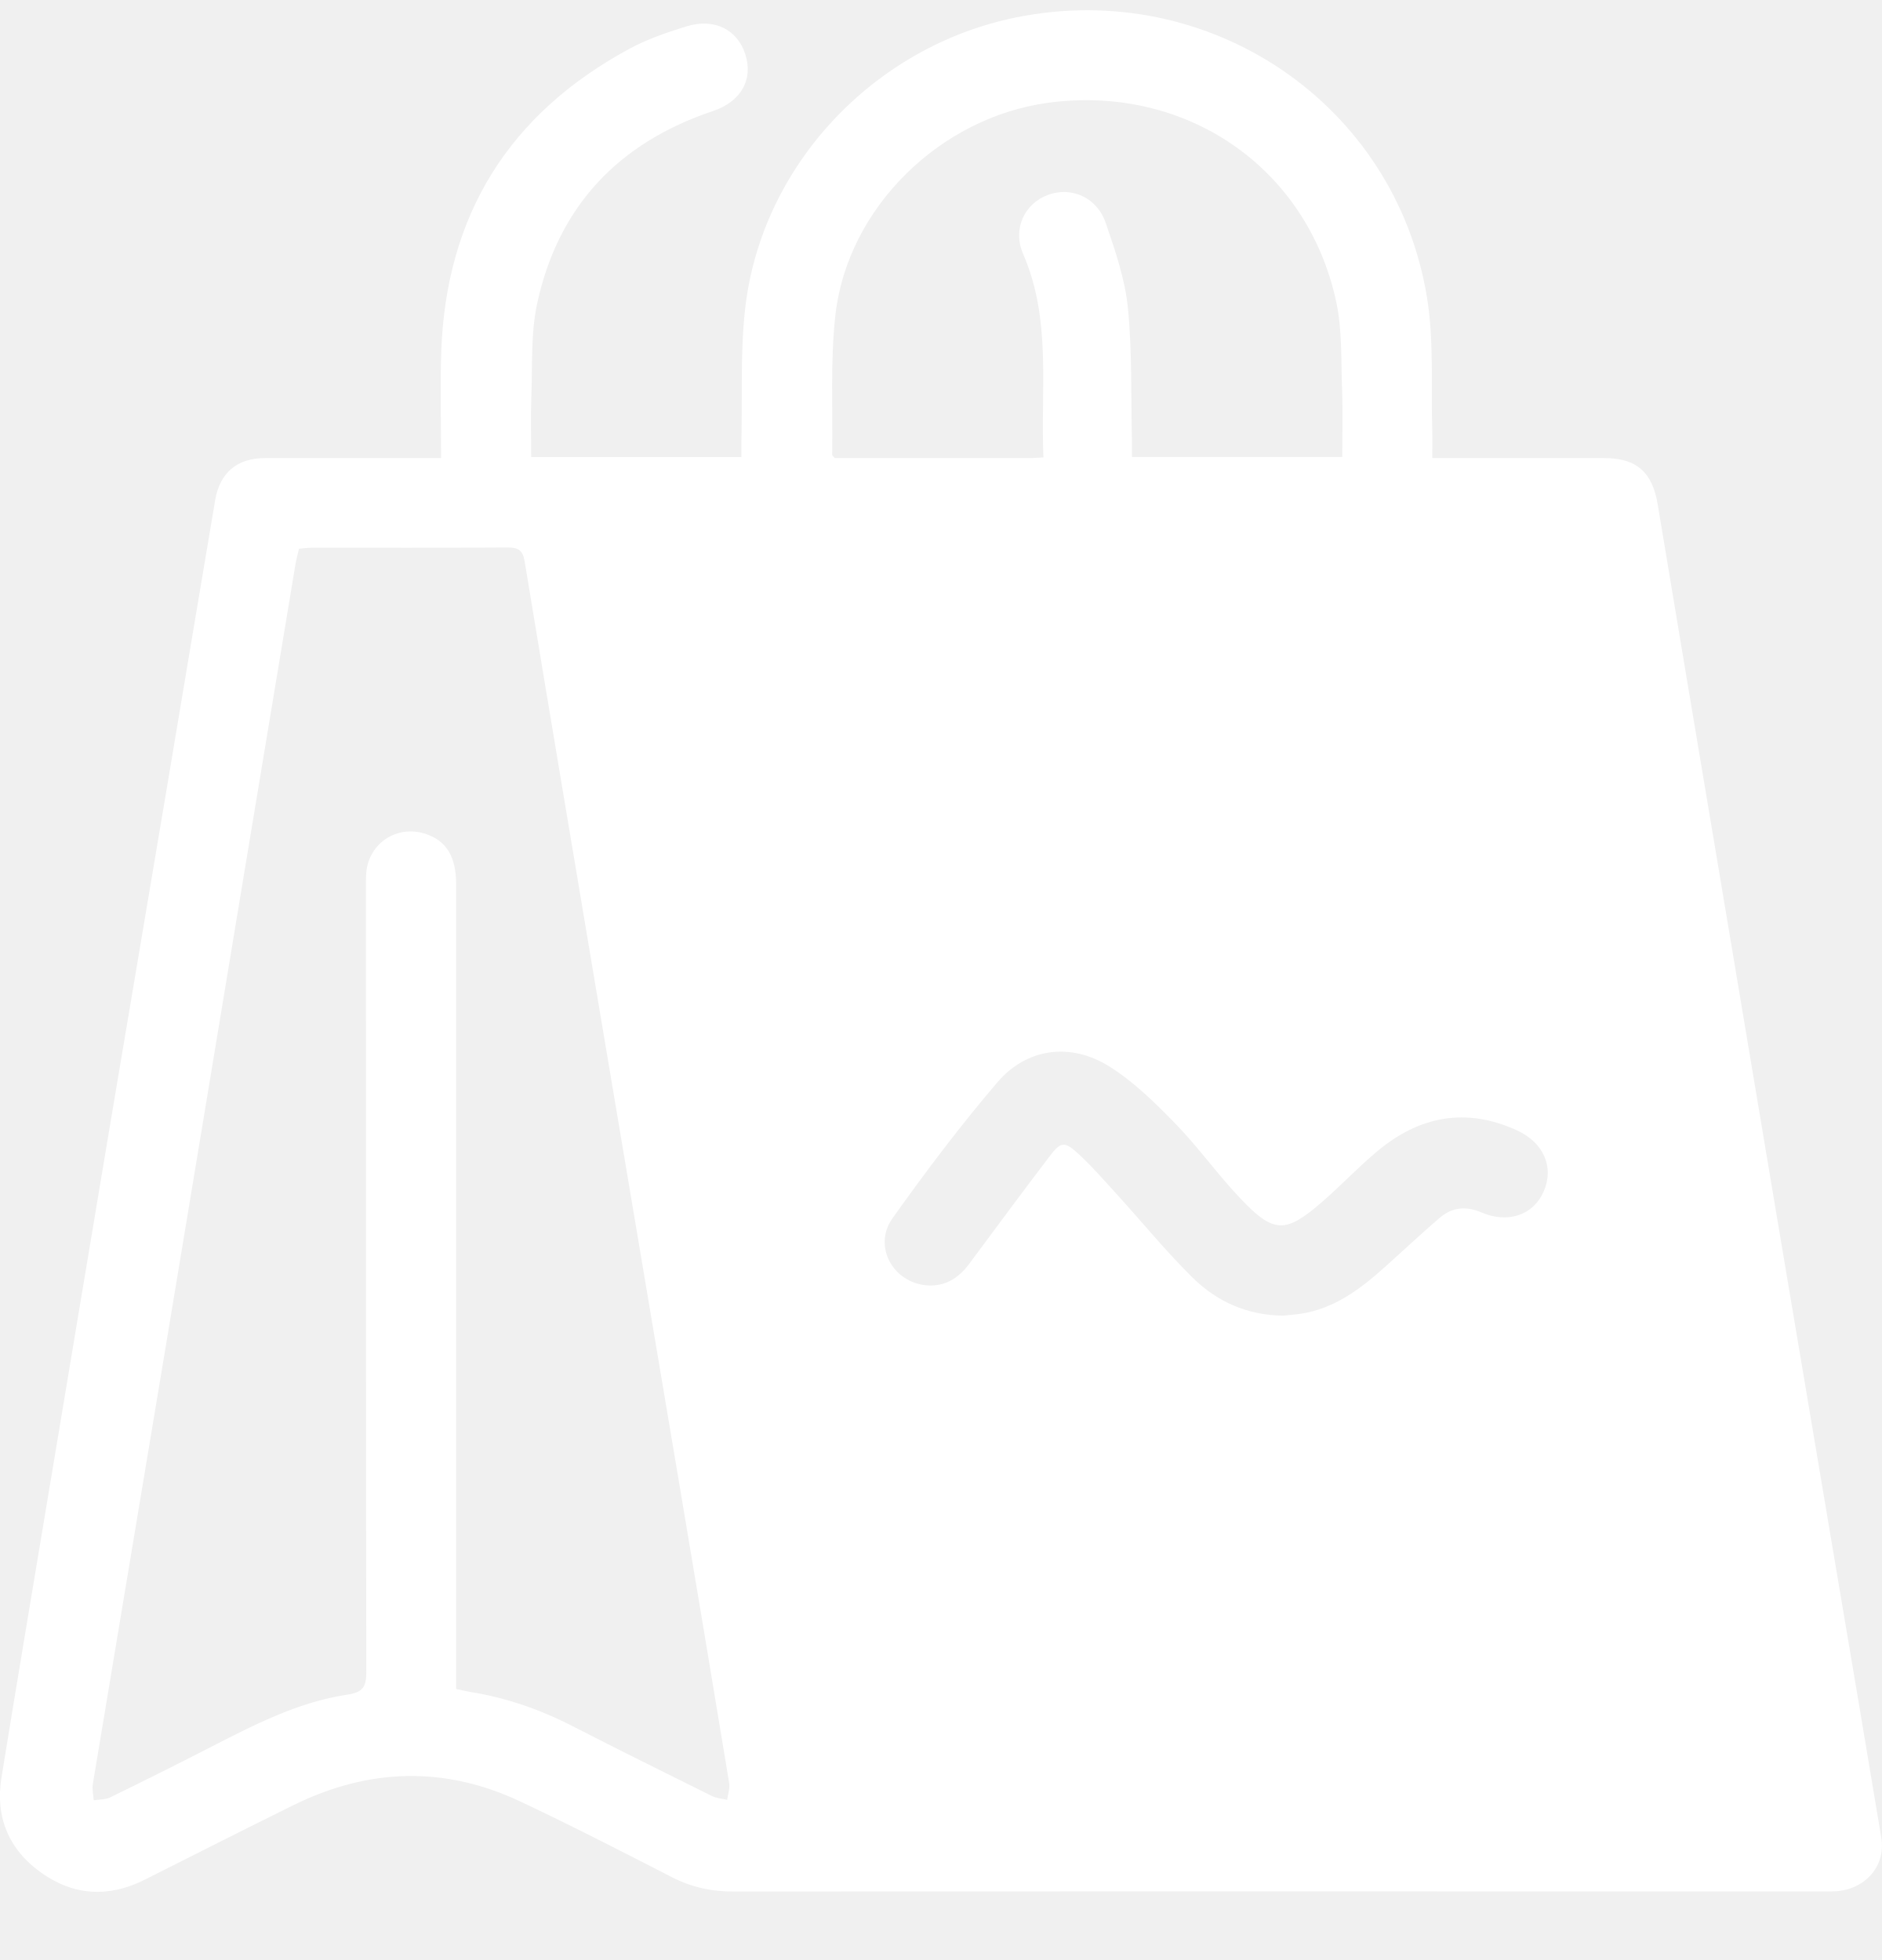
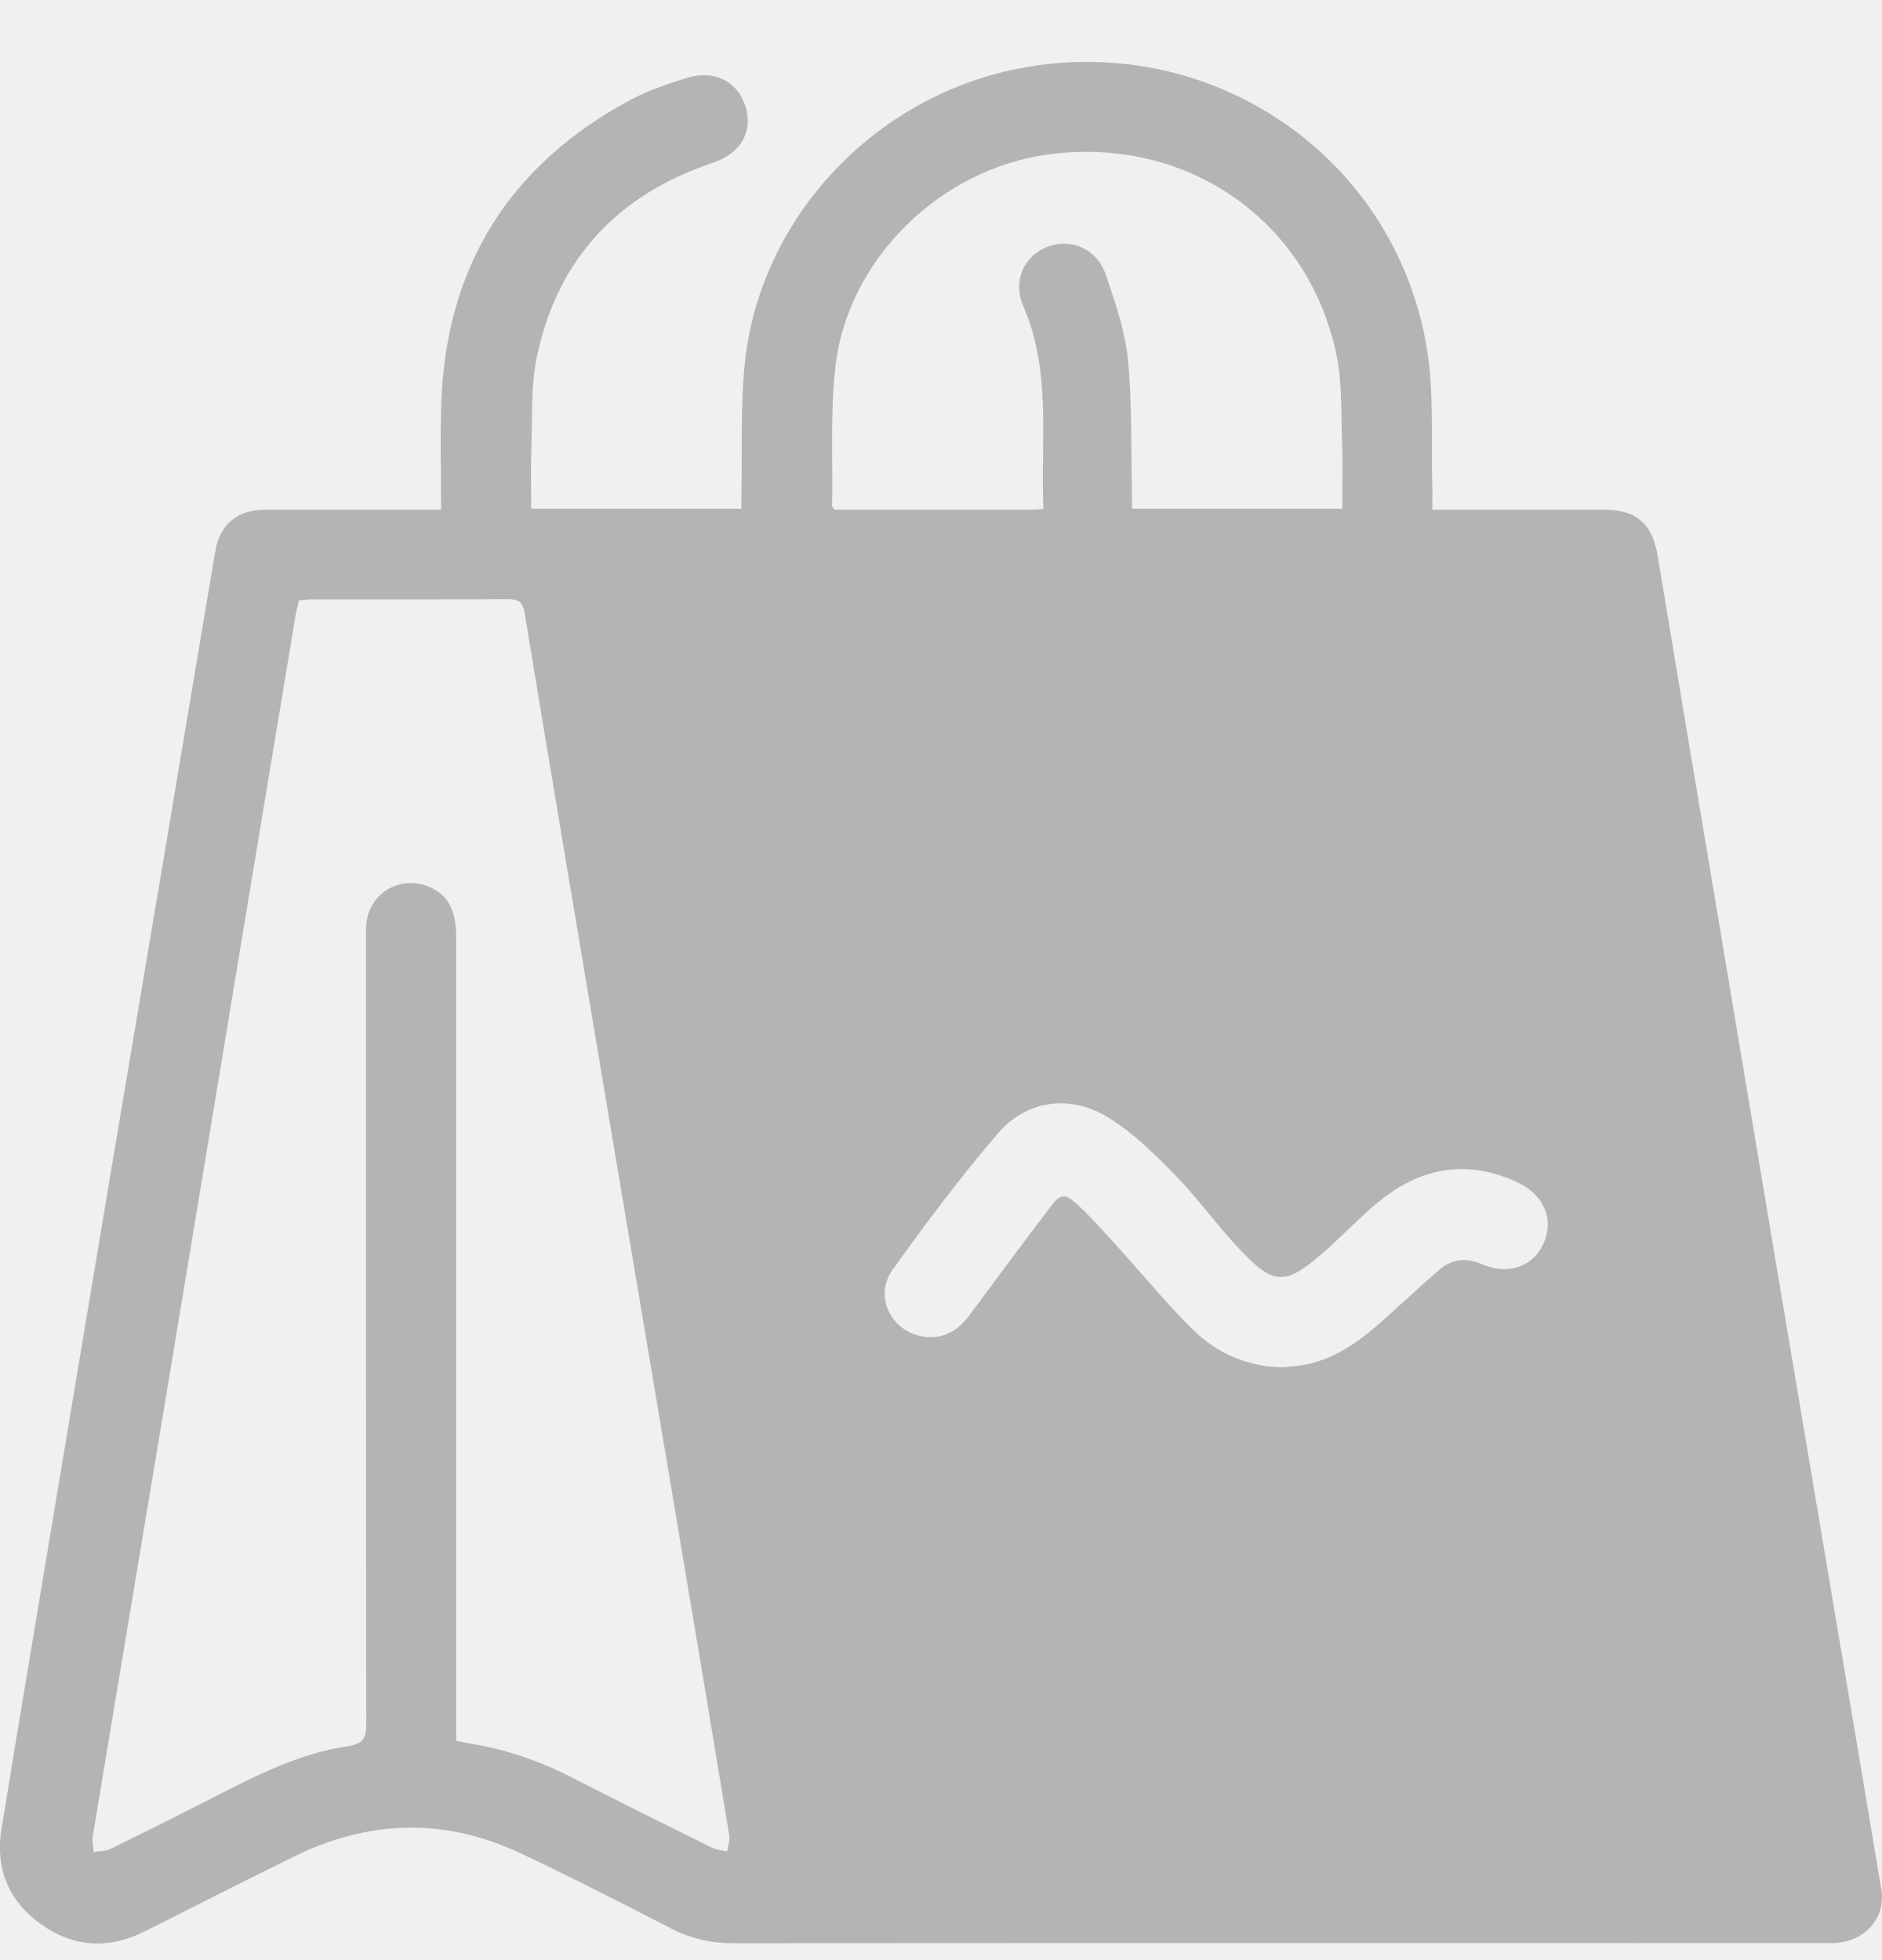
<svg xmlns="http://www.w3.org/2000/svg" width="24" height="25" viewBox="0 0 24 25" fill="none">
-   <g clip-path="url(#clip0_281_1220)">
-     <path d="M5.625 5.843C5.625 5.373 5.612 4.929 5.627 4.487C5.687 2.748 6.487 1.455 8.025 0.623C8.252 0.5 8.504 0.414 8.752 0.337C9.108 0.226 9.405 0.377 9.505 0.694C9.607 1.014 9.451 1.296 9.093 1.416C7.887 1.82 7.12 2.631 6.851 3.867C6.767 4.252 6.791 4.661 6.776 5.06C6.766 5.312 6.774 5.565 6.774 5.83C7.668 5.83 8.546 5.83 9.455 5.83C9.455 5.759 9.454 5.686 9.455 5.613C9.467 5.061 9.441 4.506 9.5 3.959C9.697 2.126 11.132 0.593 12.958 0.222C15.422 -0.277 17.79 1.319 18.197 3.79C18.289 4.349 18.247 4.929 18.265 5.499C18.268 5.605 18.265 5.712 18.265 5.842C18.351 5.842 18.419 5.842 18.487 5.842C19.145 5.842 19.802 5.841 20.459 5.843C20.874 5.843 21.073 6.027 21.14 6.435C21.383 7.905 21.631 9.375 21.877 10.846C22.143 12.435 22.409 14.024 22.675 15.613C22.921 17.077 23.168 18.541 23.414 20.005C23.607 21.15 23.801 22.294 23.991 23.44C24.053 23.816 23.767 24.124 23.359 24.125C21.68 24.126 20.001 24.125 18.322 24.125C15.335 24.125 12.347 24.124 9.36 24.127C9.078 24.128 8.821 24.073 8.569 23.944C7.929 23.615 7.288 23.286 6.637 22.979C5.669 22.522 4.699 22.553 3.742 23.025C3.108 23.338 2.477 23.658 1.845 23.976C1.387 24.207 0.939 24.181 0.525 23.886C0.111 23.591 -0.063 23.176 0.019 22.672C0.198 21.564 0.385 20.457 0.569 19.349C0.851 17.659 1.132 15.97 1.415 14.281C1.662 12.81 1.911 11.341 2.158 9.87C2.353 8.707 2.547 7.543 2.744 6.379C2.803 6.03 3.023 5.844 3.376 5.843C4.046 5.841 4.716 5.842 5.387 5.842C5.457 5.843 5.527 5.843 5.625 5.843ZM5.817 21.543C5.886 21.558 5.935 21.571 5.985 21.579C6.449 21.652 6.885 21.803 7.303 22.018C7.892 22.321 8.486 22.614 9.08 22.909C9.138 22.937 9.208 22.942 9.273 22.957C9.282 22.886 9.31 22.812 9.299 22.744C9.093 21.492 8.883 20.241 8.673 18.989C8.346 17.043 8.018 15.098 7.691 13.152C7.356 11.156 7.02 9.16 6.691 7.163C6.667 7.017 6.61 6.982 6.47 6.983C5.64 6.989 4.811 6.985 3.981 6.986C3.925 6.986 3.871 6.994 3.813 6.999C3.796 7.073 3.778 7.134 3.768 7.196C3.543 8.547 3.319 9.899 3.095 11.251C2.768 13.223 2.443 15.195 2.115 17.166C1.805 19.031 1.492 20.896 1.183 22.761C1.173 22.826 1.191 22.895 1.195 22.963C1.267 22.951 1.345 22.956 1.407 22.925C1.825 22.721 2.241 22.513 2.655 22.301C3.223 22.01 3.79 21.711 4.431 21.615C4.629 21.586 4.671 21.513 4.671 21.328C4.666 18.008 4.667 14.688 4.667 11.368C4.667 11.292 4.665 11.216 4.67 11.14C4.697 10.759 5.059 10.517 5.424 10.635C5.692 10.723 5.817 10.925 5.817 11.28C5.817 14.619 5.817 17.958 5.817 21.297C5.817 21.373 5.817 21.449 5.817 21.543ZM13.306 5.834C13.269 4.951 13.411 4.076 13.048 3.241C12.909 2.923 13.063 2.599 13.361 2.487C13.659 2.375 13.988 2.515 14.1 2.842C14.221 3.195 14.346 3.557 14.383 3.923C14.439 4.483 14.421 5.05 14.435 5.615C14.436 5.687 14.435 5.76 14.435 5.829C15.345 5.829 16.223 5.829 17.117 5.829C17.117 5.537 17.125 5.259 17.115 4.981C17.1 4.601 17.119 4.212 17.039 3.845C16.668 2.13 15.118 1.074 13.365 1.311C11.99 1.498 10.811 2.646 10.654 4.013C10.587 4.602 10.622 5.203 10.612 5.799C10.612 5.809 10.626 5.819 10.643 5.842C11.469 5.842 12.304 5.842 13.14 5.842C13.183 5.843 13.227 5.838 13.306 5.834ZM16.367 16.781C16.436 16.773 16.506 16.769 16.575 16.759C17.014 16.696 17.347 16.442 17.663 16.159C17.895 15.951 18.122 15.737 18.359 15.534C18.517 15.399 18.691 15.379 18.893 15.465C19.236 15.611 19.555 15.495 19.685 15.199C19.821 14.89 19.689 14.577 19.347 14.419C18.697 14.12 18.102 14.235 17.566 14.682C17.322 14.886 17.103 15.119 16.863 15.328C16.391 15.738 16.243 15.737 15.811 15.279C15.523 14.975 15.278 14.629 14.986 14.329C14.726 14.063 14.454 13.793 14.14 13.599C13.645 13.292 13.09 13.371 12.719 13.805C12.245 14.36 11.804 14.945 11.381 15.54C11.129 15.895 11.387 16.361 11.821 16.395C12.052 16.412 12.223 16.303 12.358 16.123C12.695 15.668 13.032 15.213 13.374 14.763C13.531 14.556 13.571 14.549 13.765 14.729C13.941 14.893 14.099 15.077 14.262 15.255C14.578 15.603 14.876 15.969 15.211 16.299C15.523 16.606 15.913 16.778 16.367 16.781Z" fill="white" />
+   <g clip-path="url(#clip0_275_1009)">
+     <path d="M5.625 6.502C5.625 6.032 5.612 5.588 5.627 5.146C5.687 3.407 6.487 2.114 8.025 1.282C8.252 1.159 8.504 1.073 8.752 0.996C9.108 0.885 9.405 1.036 9.505 1.353C9.607 1.673 9.451 1.955 9.093 2.075C7.887 2.479 7.12 3.29 6.851 4.526C6.767 4.911 6.791 5.32 6.776 5.719C6.766 5.971 6.774 6.224 6.774 6.489C7.668 6.489 8.546 6.489 9.455 6.489C9.455 6.418 9.454 6.345 9.455 6.272C9.467 5.72 9.441 5.165 9.5 4.618C9.697 2.785 11.132 1.252 12.958 0.881C15.422 0.382 17.79 1.978 18.197 4.449C18.289 5.008 18.247 5.588 18.265 6.158C18.268 6.264 18.265 6.371 18.265 6.501C18.351 6.501 18.419 6.501 18.487 6.501C19.145 6.501 19.802 6.5 20.459 6.502C20.874 6.502 21.073 6.686 21.14 7.094C21.383 8.564 21.631 10.034 21.877 11.505C22.143 13.094 22.409 14.683 22.675 16.272C22.921 17.736 23.168 19.2 23.414 20.664C23.607 21.809 23.801 22.953 23.991 24.099C24.053 24.475 23.767 24.783 23.359 24.784C21.68 24.785 20.001 24.784 18.322 24.784C15.335 24.784 12.347 24.783 9.36 24.786C9.078 24.787 8.821 24.732 8.569 24.603C7.929 24.274 7.288 23.945 6.637 23.638C5.669 23.181 4.699 23.212 3.742 23.684C3.108 23.997 2.477 24.317 1.845 24.635C1.387 24.866 0.939 24.84 0.525 24.545C0.111 24.25 -0.063 23.835 0.019 23.331C0.198 22.223 0.385 21.116 0.569 20.008C0.851 18.318 1.132 16.629 1.415 14.94C1.662 13.469 1.911 12 2.158 10.529C2.353 9.366 2.547 8.202 2.744 7.038C2.803 6.689 3.023 6.503 3.376 6.502C4.046 6.5 4.716 6.501 5.387 6.501C5.457 6.502 5.527 6.502 5.625 6.502ZM5.817 22.202C5.886 22.217 5.935 22.23 5.985 22.238C6.449 22.311 6.885 22.462 7.303 22.677C7.892 22.98 8.486 23.273 9.08 23.568C9.138 23.596 9.208 23.601 9.273 23.616C9.282 23.545 9.31 23.471 9.299 23.403C9.093 22.151 8.883 20.9 8.673 19.648C8.346 17.702 8.018 15.757 7.691 13.811C7.356 11.815 7.02 9.819 6.691 7.822C6.667 7.676 6.61 7.641 6.47 7.642C5.64 7.648 4.811 7.644 3.981 7.645C3.925 7.645 3.871 7.653 3.813 7.658C3.796 7.732 3.778 7.793 3.768 7.855C3.543 9.206 3.319 10.558 3.095 11.91C2.768 13.882 2.443 15.854 2.115 17.825C1.805 19.69 1.492 21.555 1.183 23.42C1.173 23.485 1.191 23.554 1.195 23.622C1.267 23.61 1.345 23.615 1.407 23.584C1.825 23.38 2.241 23.172 2.655 22.96C3.223 22.669 3.79 22.37 4.431 22.274C4.629 22.245 4.671 22.172 4.671 21.987C4.666 18.667 4.667 15.347 4.667 12.027C4.667 11.951 4.665 11.875 4.67 11.799C4.697 11.418 5.059 11.176 5.424 11.294C5.692 11.382 5.817 11.584 5.817 11.939C5.817 15.278 5.817 18.617 5.817 21.956C5.817 22.032 5.817 22.108 5.817 22.202ZM13.306 6.493C13.269 5.61 13.411 4.735 13.048 3.9C12.909 3.582 13.063 3.258 13.361 3.146C13.659 3.034 13.988 3.174 14.1 3.501C14.221 3.854 14.346 4.216 14.383 4.582C14.439 5.142 14.421 5.709 14.435 6.274C14.436 6.346 14.435 6.419 14.435 6.488C15.345 6.488 16.223 6.488 17.117 6.488C17.117 6.196 17.125 5.918 17.115 5.64C17.1 5.26 17.119 4.871 17.039 4.504C16.668 2.789 15.118 1.733 13.365 1.97C11.99 2.157 10.811 3.305 10.654 4.672C10.587 5.261 10.622 5.862 10.612 6.458C10.612 6.468 10.626 6.478 10.643 6.501C11.469 6.501 12.304 6.501 13.14 6.501C13.183 6.502 13.227 6.497 13.306 6.493ZM16.367 17.44C16.436 17.432 16.506 17.428 16.575 17.418C17.014 17.355 17.347 17.101 17.663 16.818C17.895 16.61 18.122 16.396 18.359 16.193C18.517 16.058 18.691 16.038 18.893 16.124C19.236 16.27 19.555 16.154 19.685 15.858C19.821 15.549 19.689 15.236 19.347 15.078C18.697 14.779 18.102 14.894 17.566 15.341C17.322 15.545 17.103 15.778 16.863 15.987C16.391 16.397 16.243 16.396 15.811 15.938C15.523 15.634 15.278 15.288 14.986 14.988C14.726 14.722 14.454 14.452 14.14 14.258C13.645 13.951 13.09 14.03 12.719 14.464C12.245 15.019 11.804 15.604 11.381 16.199C11.129 16.554 11.387 17.02 11.821 17.054C12.052 17.071 12.223 16.962 12.358 16.782C12.695 16.327 13.032 15.872 13.374 15.422C13.531 15.215 13.571 15.208 13.765 15.388C13.941 15.552 14.099 15.736 14.262 15.914C14.578 16.262 14.876 16.628 15.211 16.958C15.523 17.265 15.913 17.437 16.367 17.44Z" fill="#B5B3B3" />
  </g>
  <defs>
-     <clipPath id="clip0_281_1220">
-       <rect width="24" height="24" fill="white" transform="translate(0 0.130981)" />
+     <clipPath id="clip0_275_1009">
+       <rect width="24" height="24" fill="white" transform="translate(0 0.789978)" />
    </clipPath>
  </defs>
</svg>
